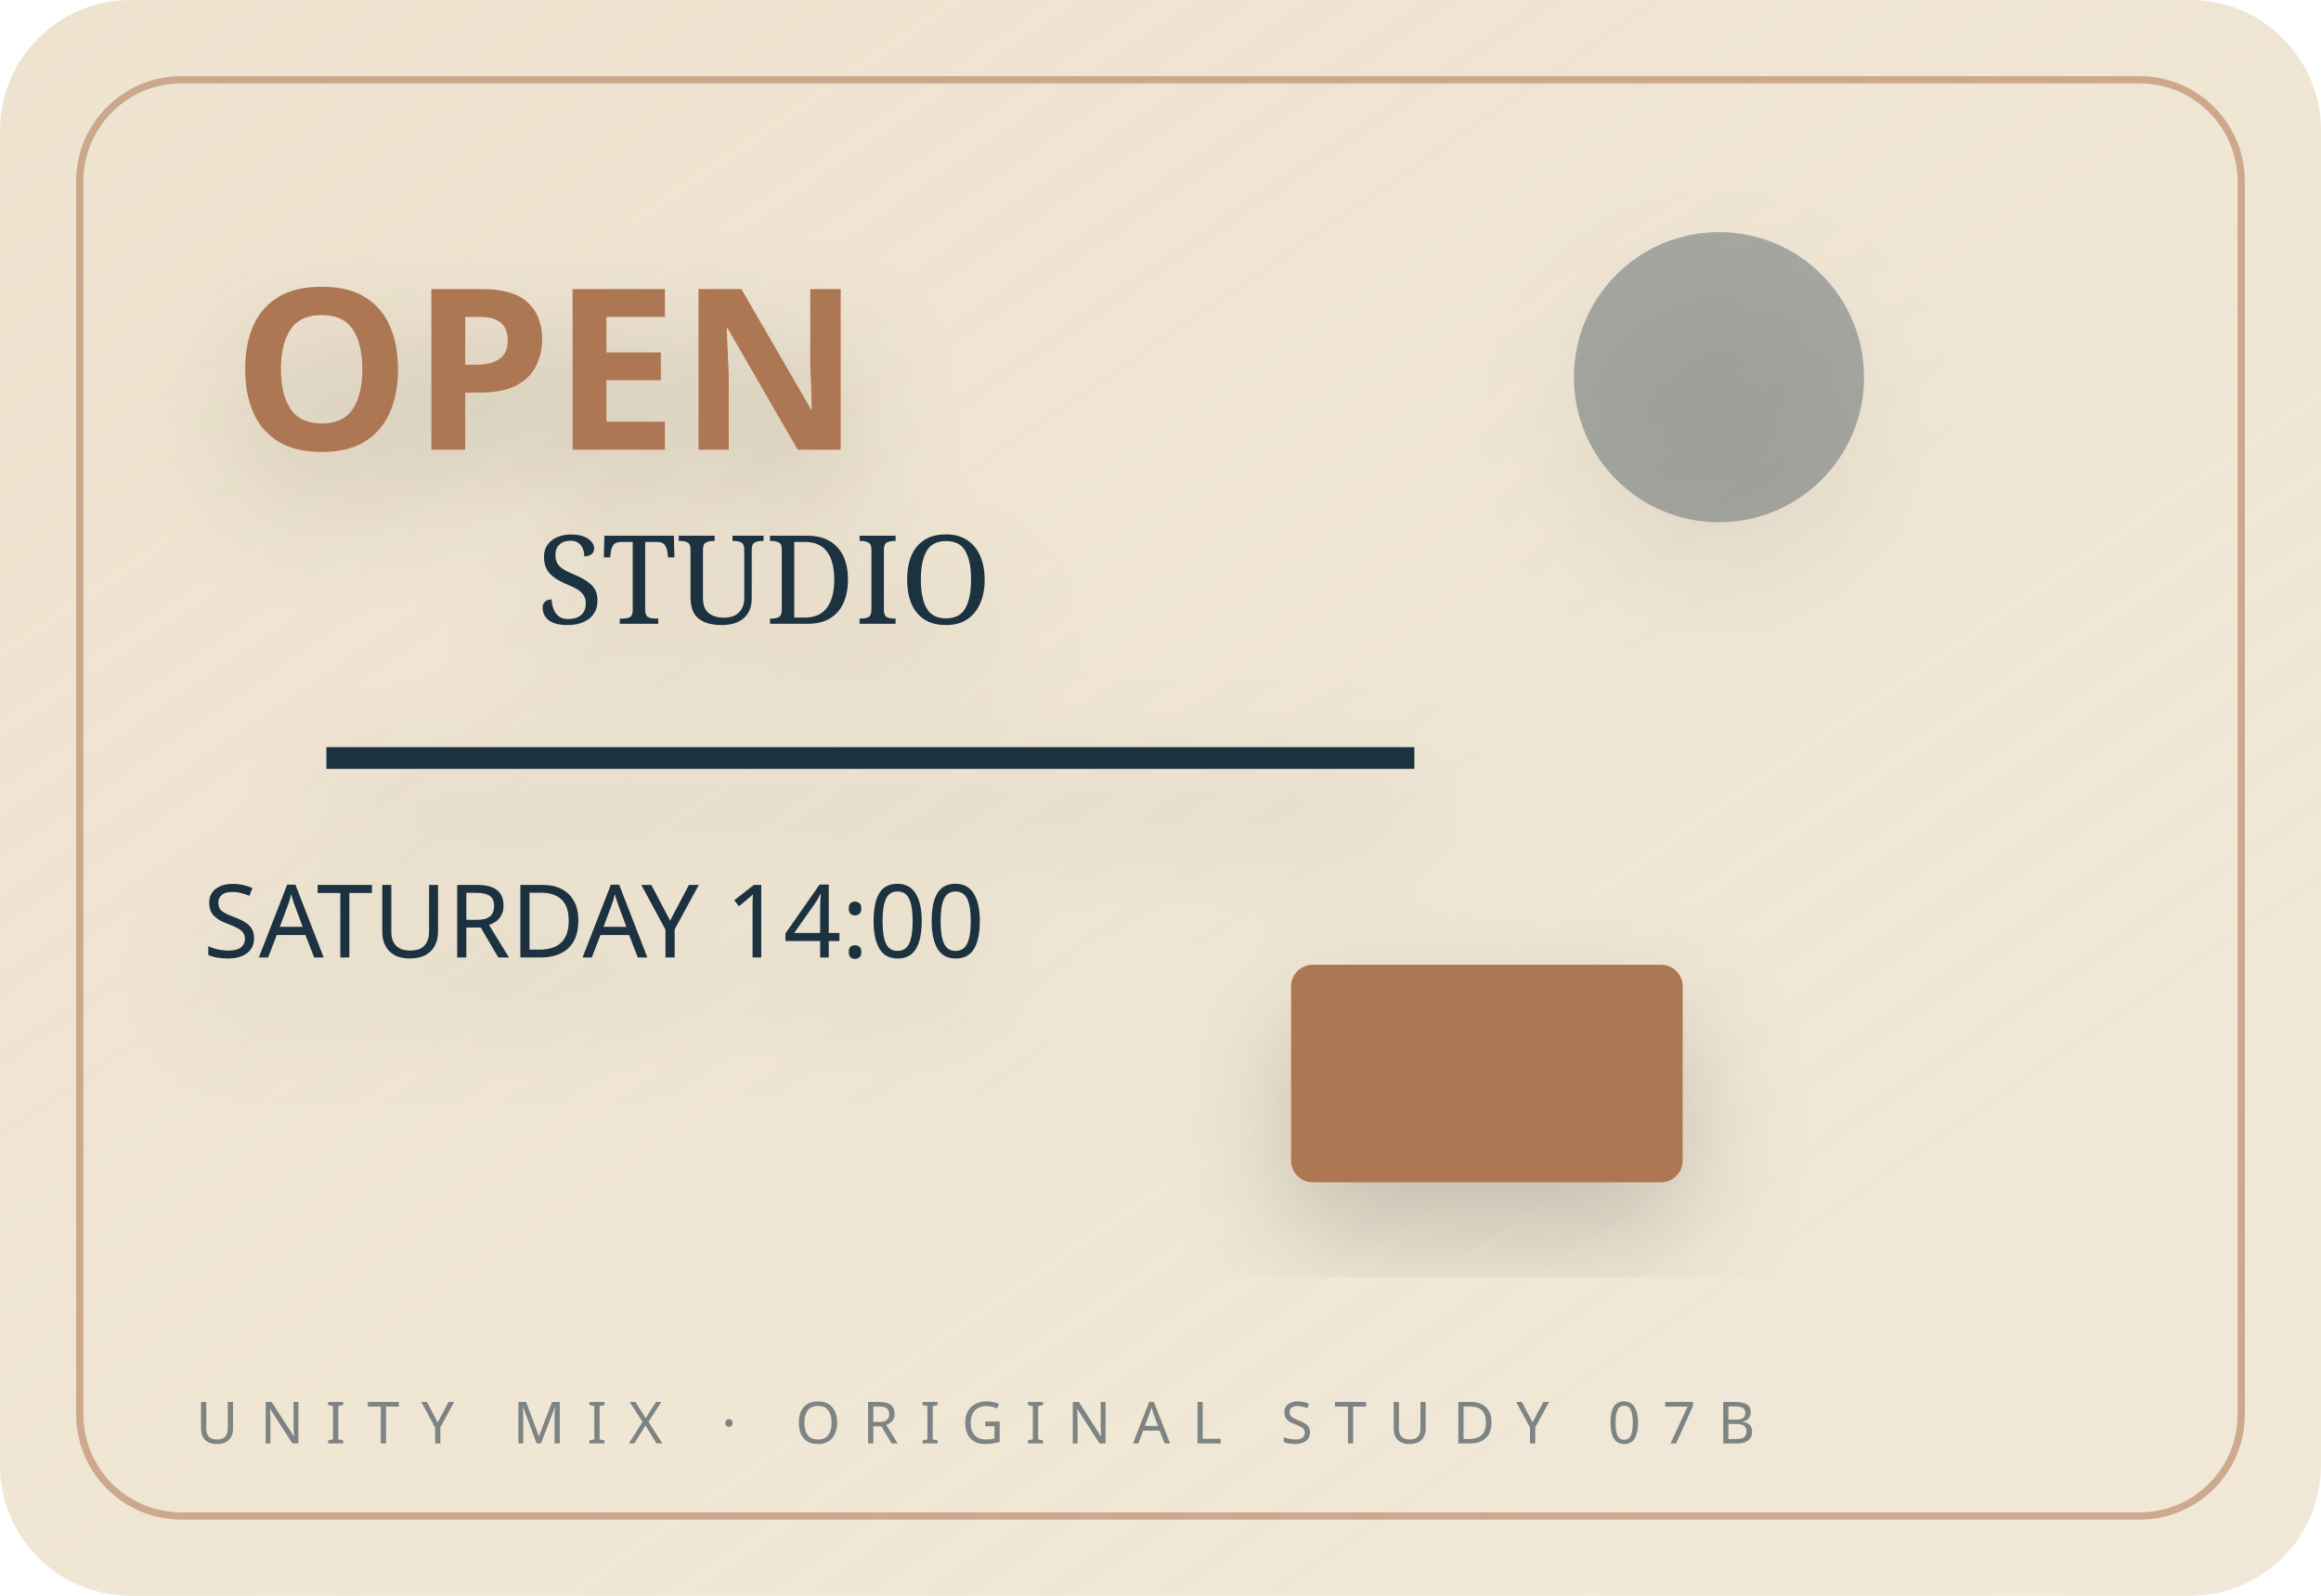
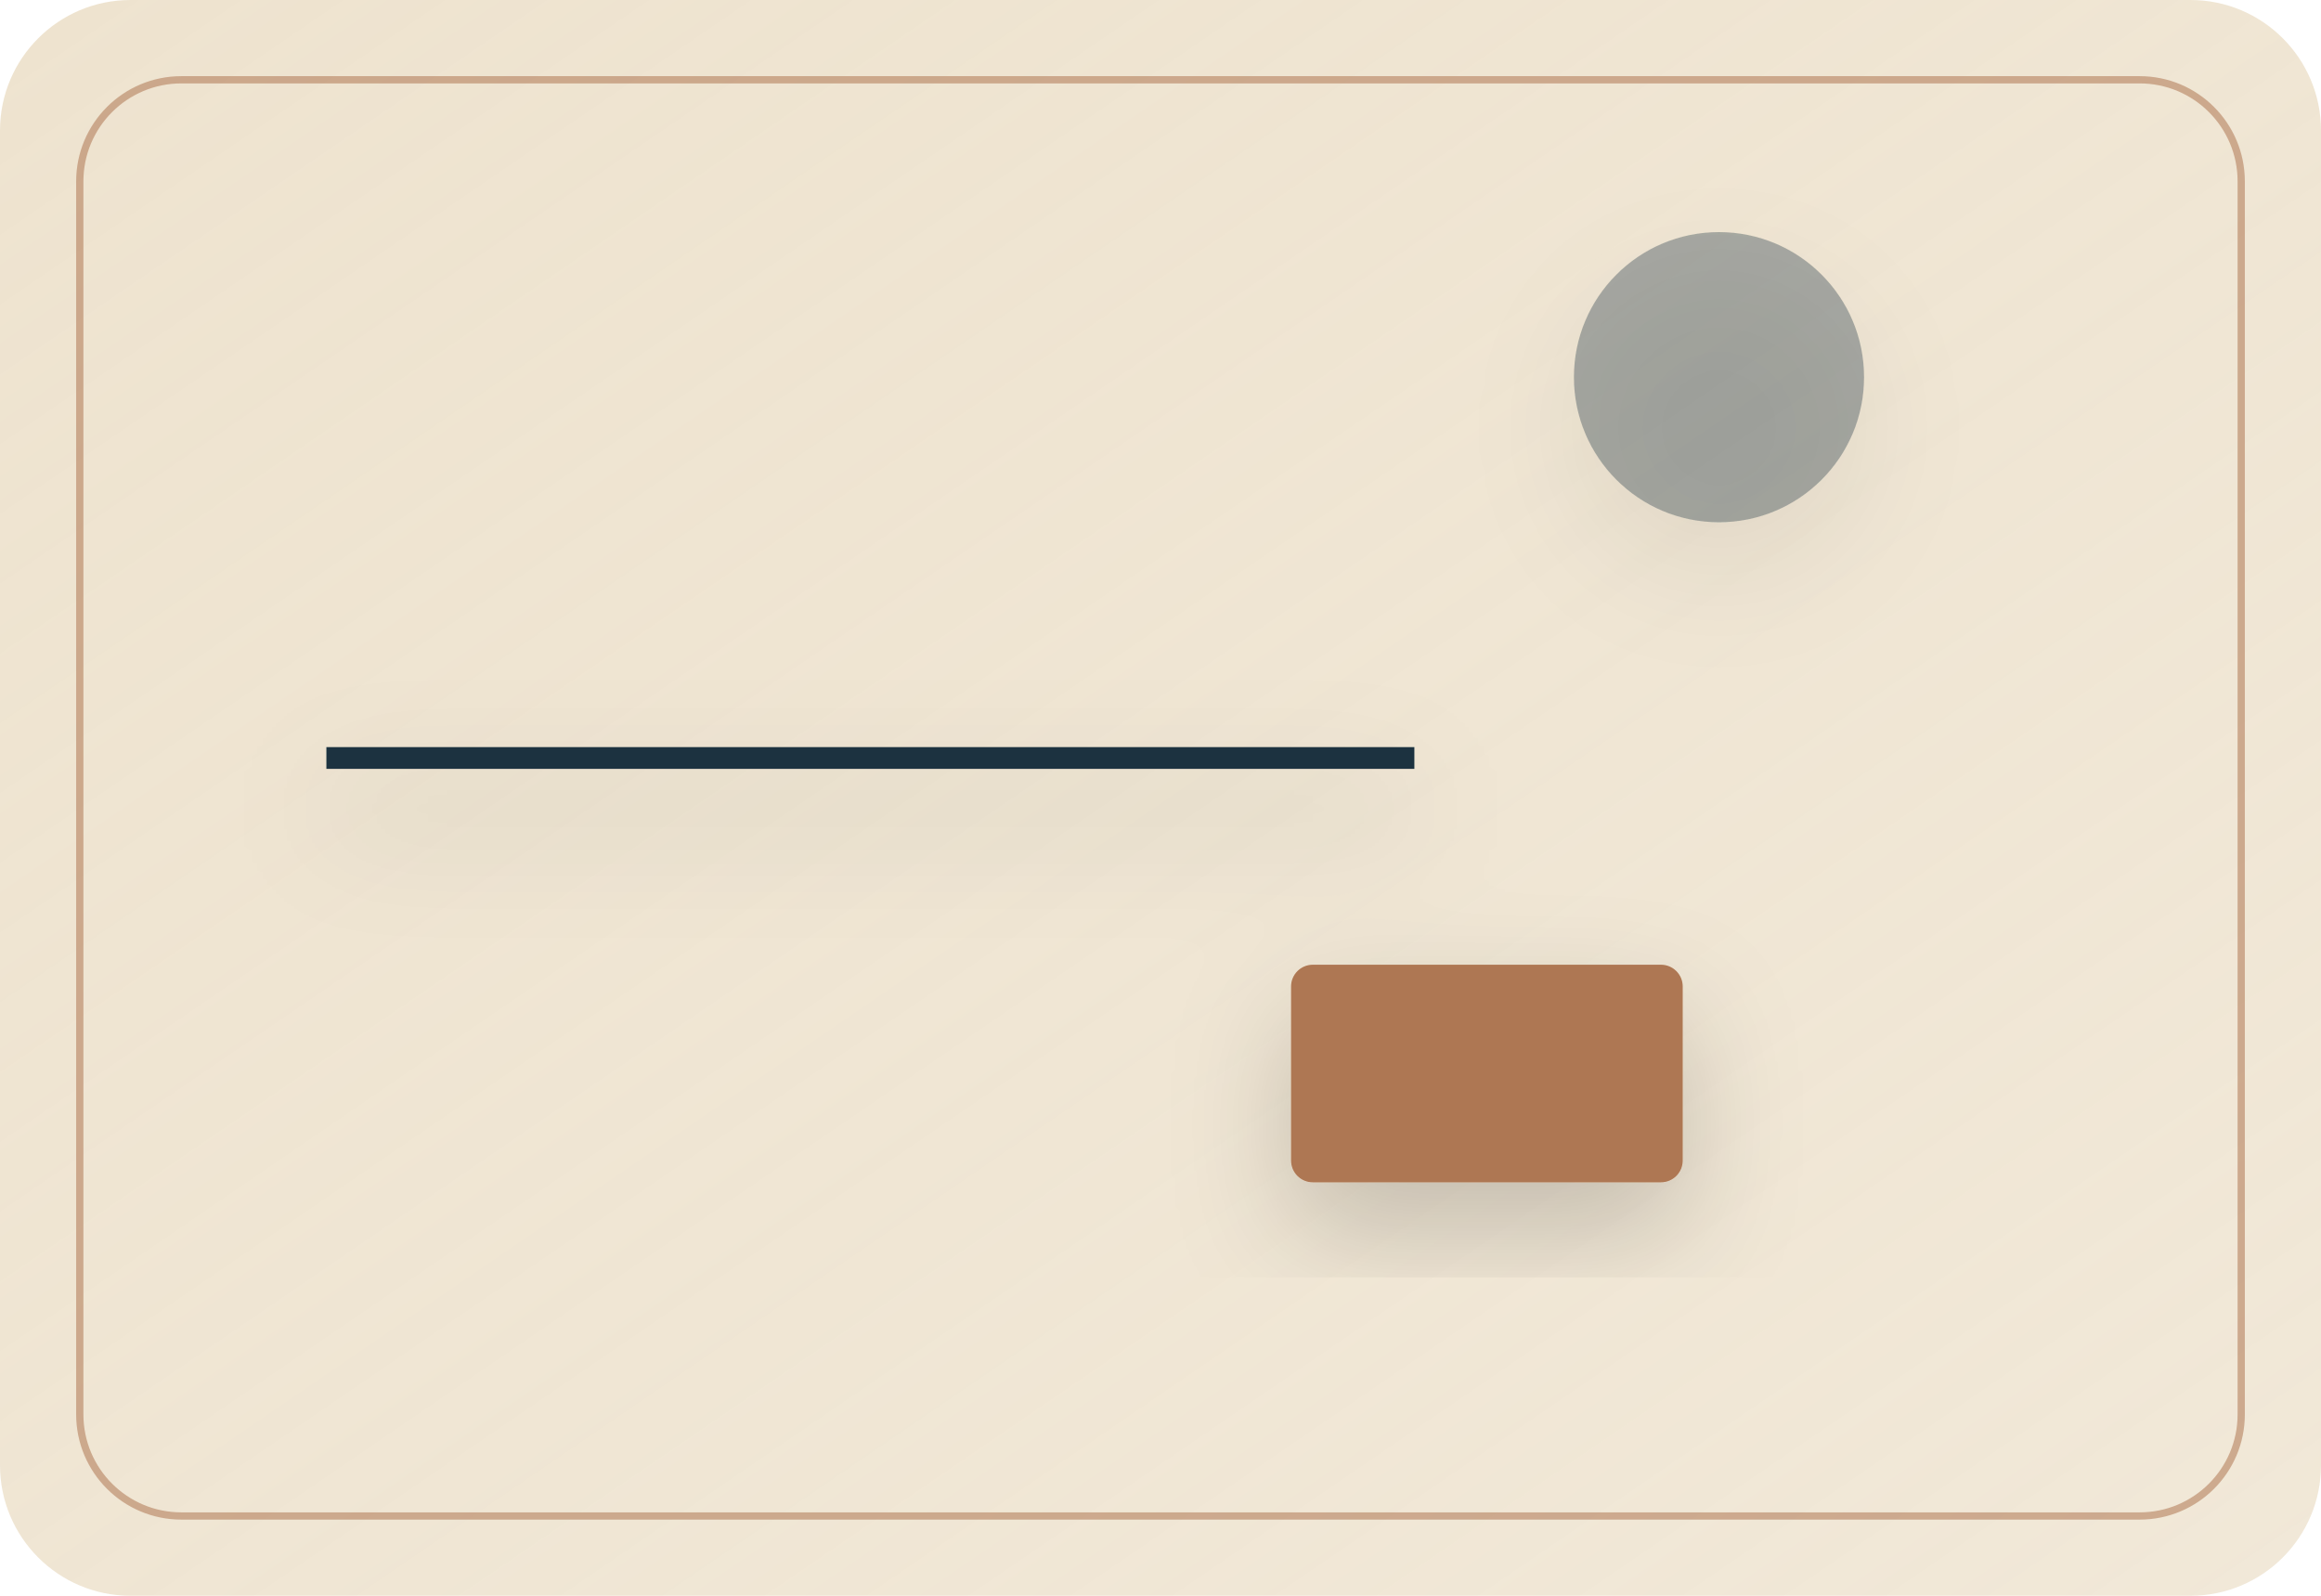
<svg xmlns="http://www.w3.org/2000/svg" width="320" height="220" viewBox="0 0 320 220">
  <defs>
    <linearGradient id="g" x2="1" y2="1">
      <stop stop-color="#eee3cf" />
      <stop offset="1" stop-color="#eee3cf" stop-opacity=".82" />
    </linearGradient>
    <filter id="s">
      <feDropShadow dx="0" dy="7" stdDeviation="8" flood-color="#15110d" flood-opacity=".18" />
    </filter>
  </defs>
  <rect width="320" height="220" rx="18" fill="url(#g)" />
  <rect x="11" y="11" width="298" height="198" rx="14" fill="none" stroke="#ae7752" stroke-opacity=".55" />
  <g filter="url(#s)">
-     <text x="32" y="62" font-family="sans-serif" font-weight="900" font-size="31" fill="#ae7752">OPEN</text>
-     <text x="74" y="86" font-family="serif" font-size="17" fill="#1e3341">STUDIO</text>
    <rect x="45" y="103" width="150" height="3" fill="#1e3341" />
-     <text x="28" y="132" font-family="sans-serif" font-size="14" fill="#1e3341">SATURDAY 14:00</text>
    <rect x="178" y="133" width="54" height="30" rx="3" fill="#ae7752" />
    <circle cx="237" cy="52" r="20" fill="#1e3341" opacity=".35" />
  </g>
-   <text x="27" y="199" font-size="8" letter-spacing="3" font-family="sans-serif" fill="#1e3341" opacity=".55">UNITY MIX · ORIGINAL STUDY 07B</text>
</svg>
